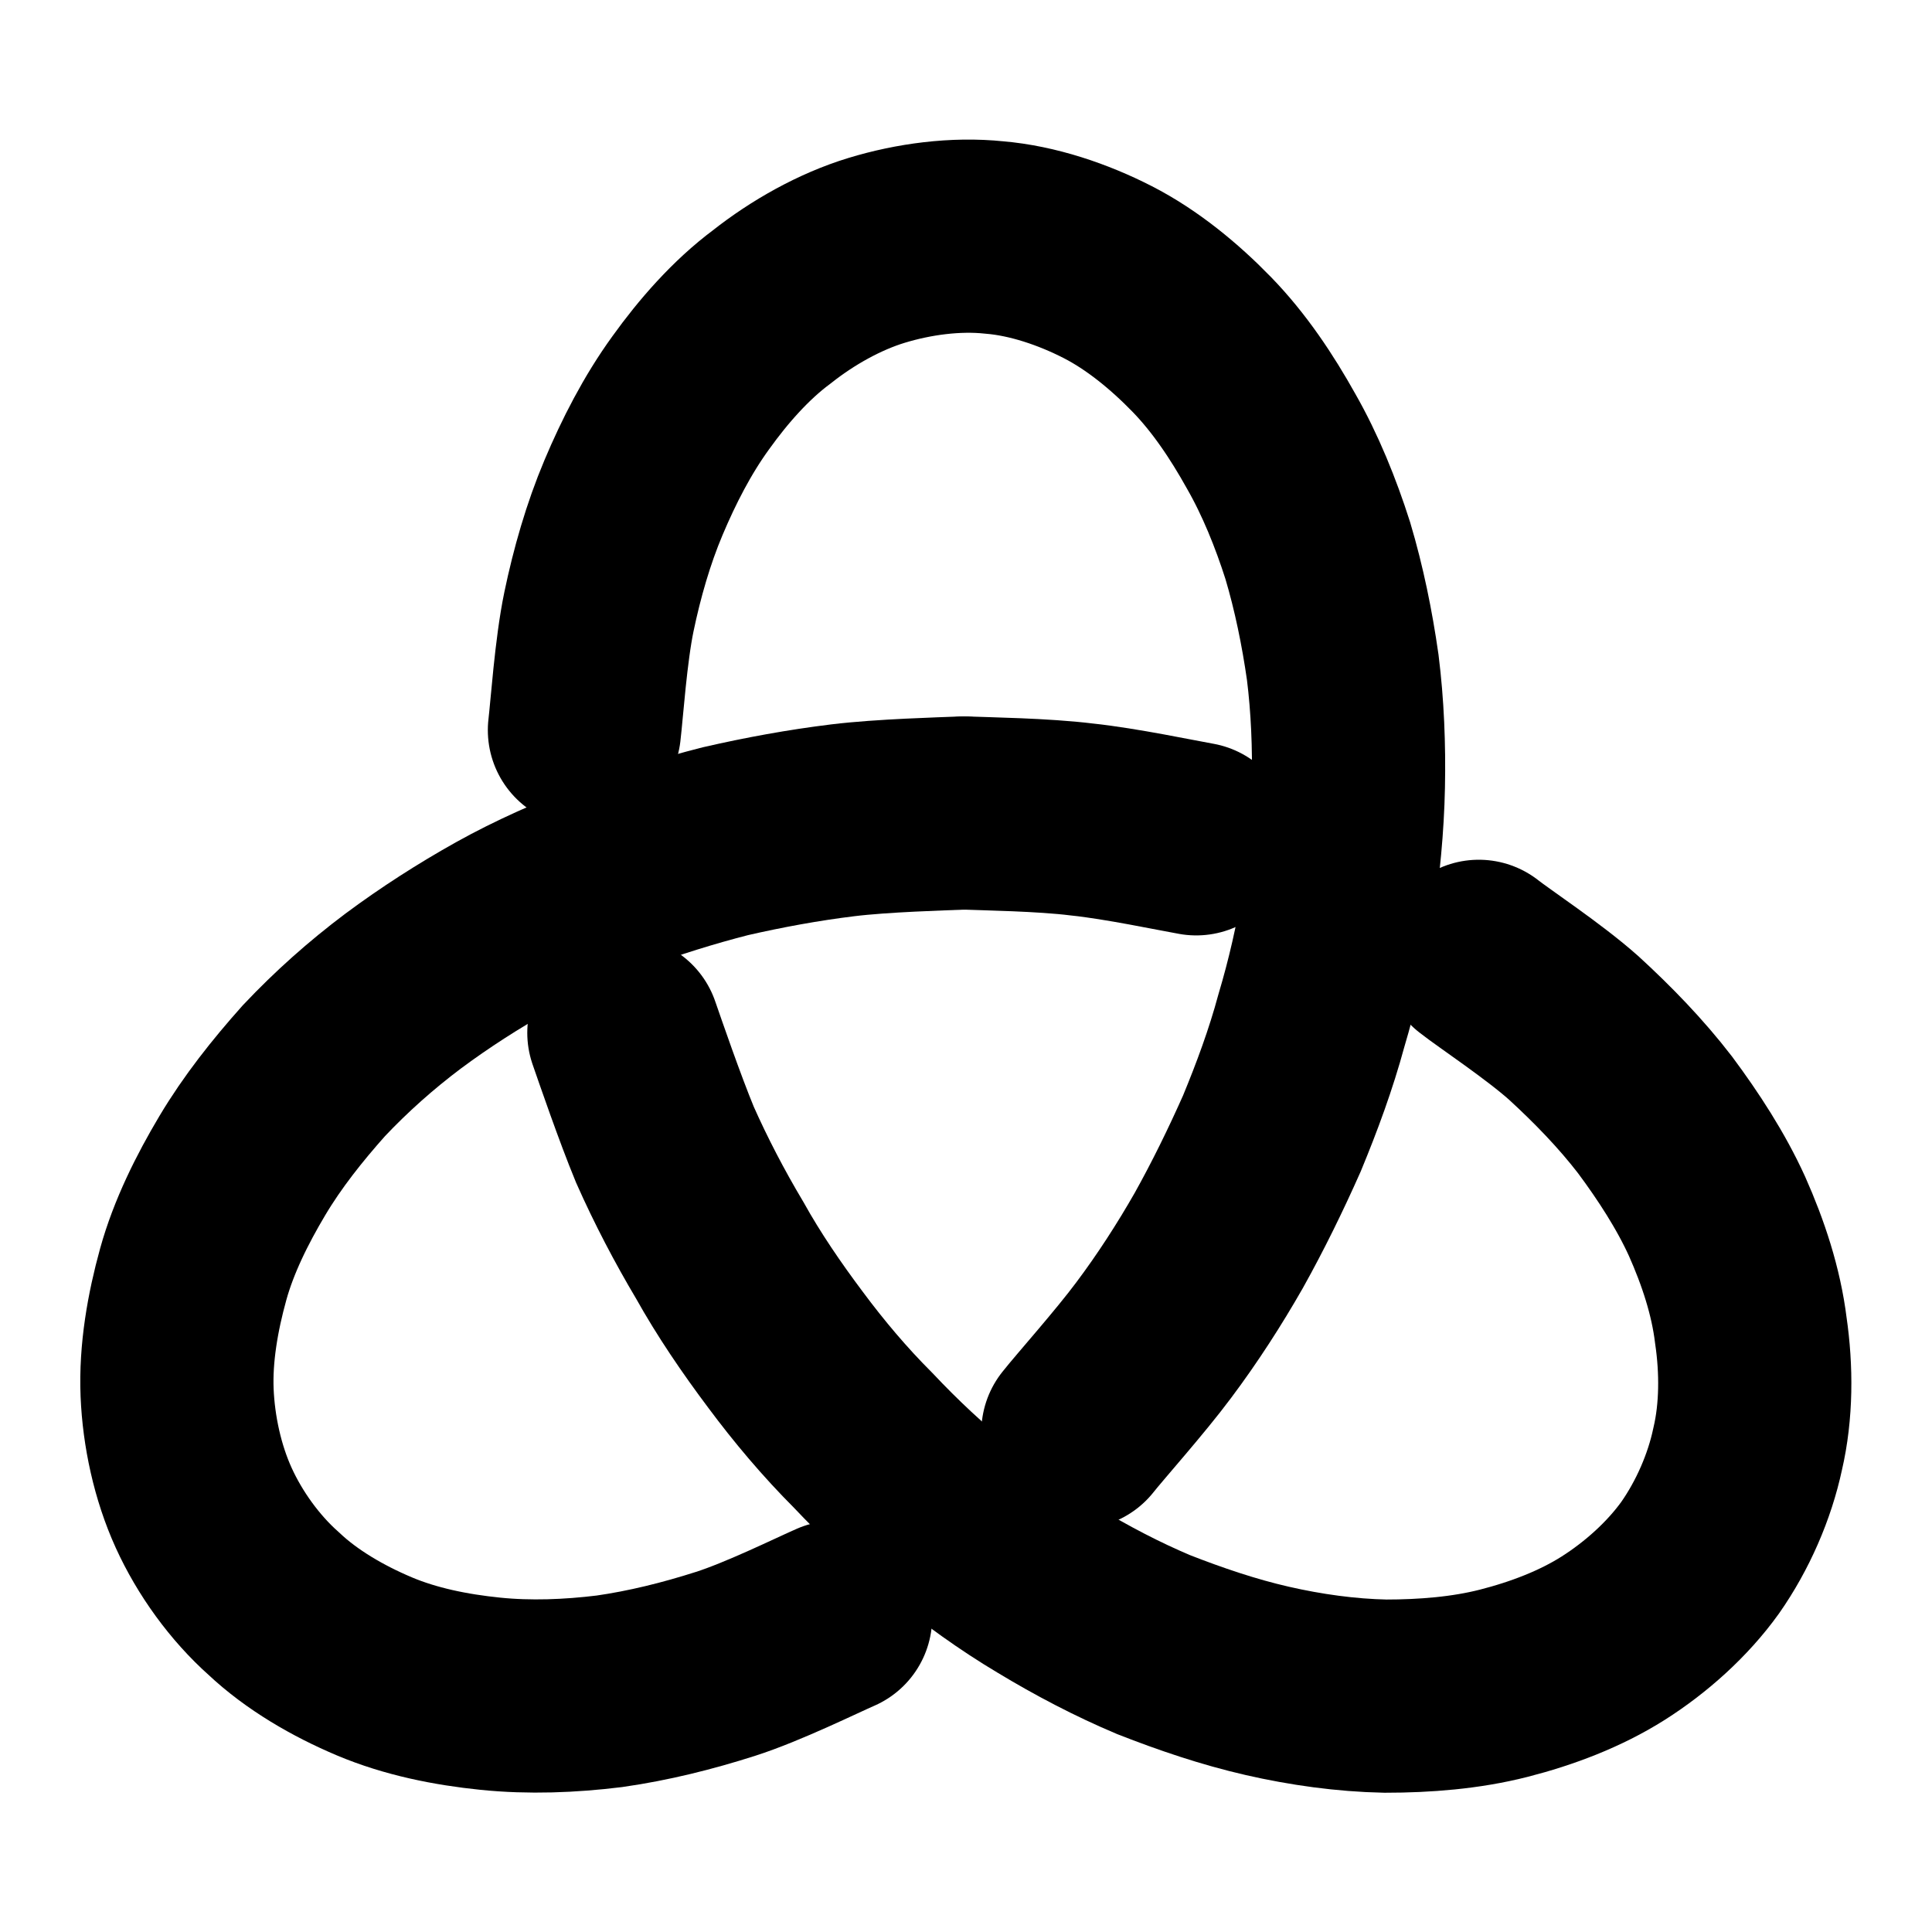
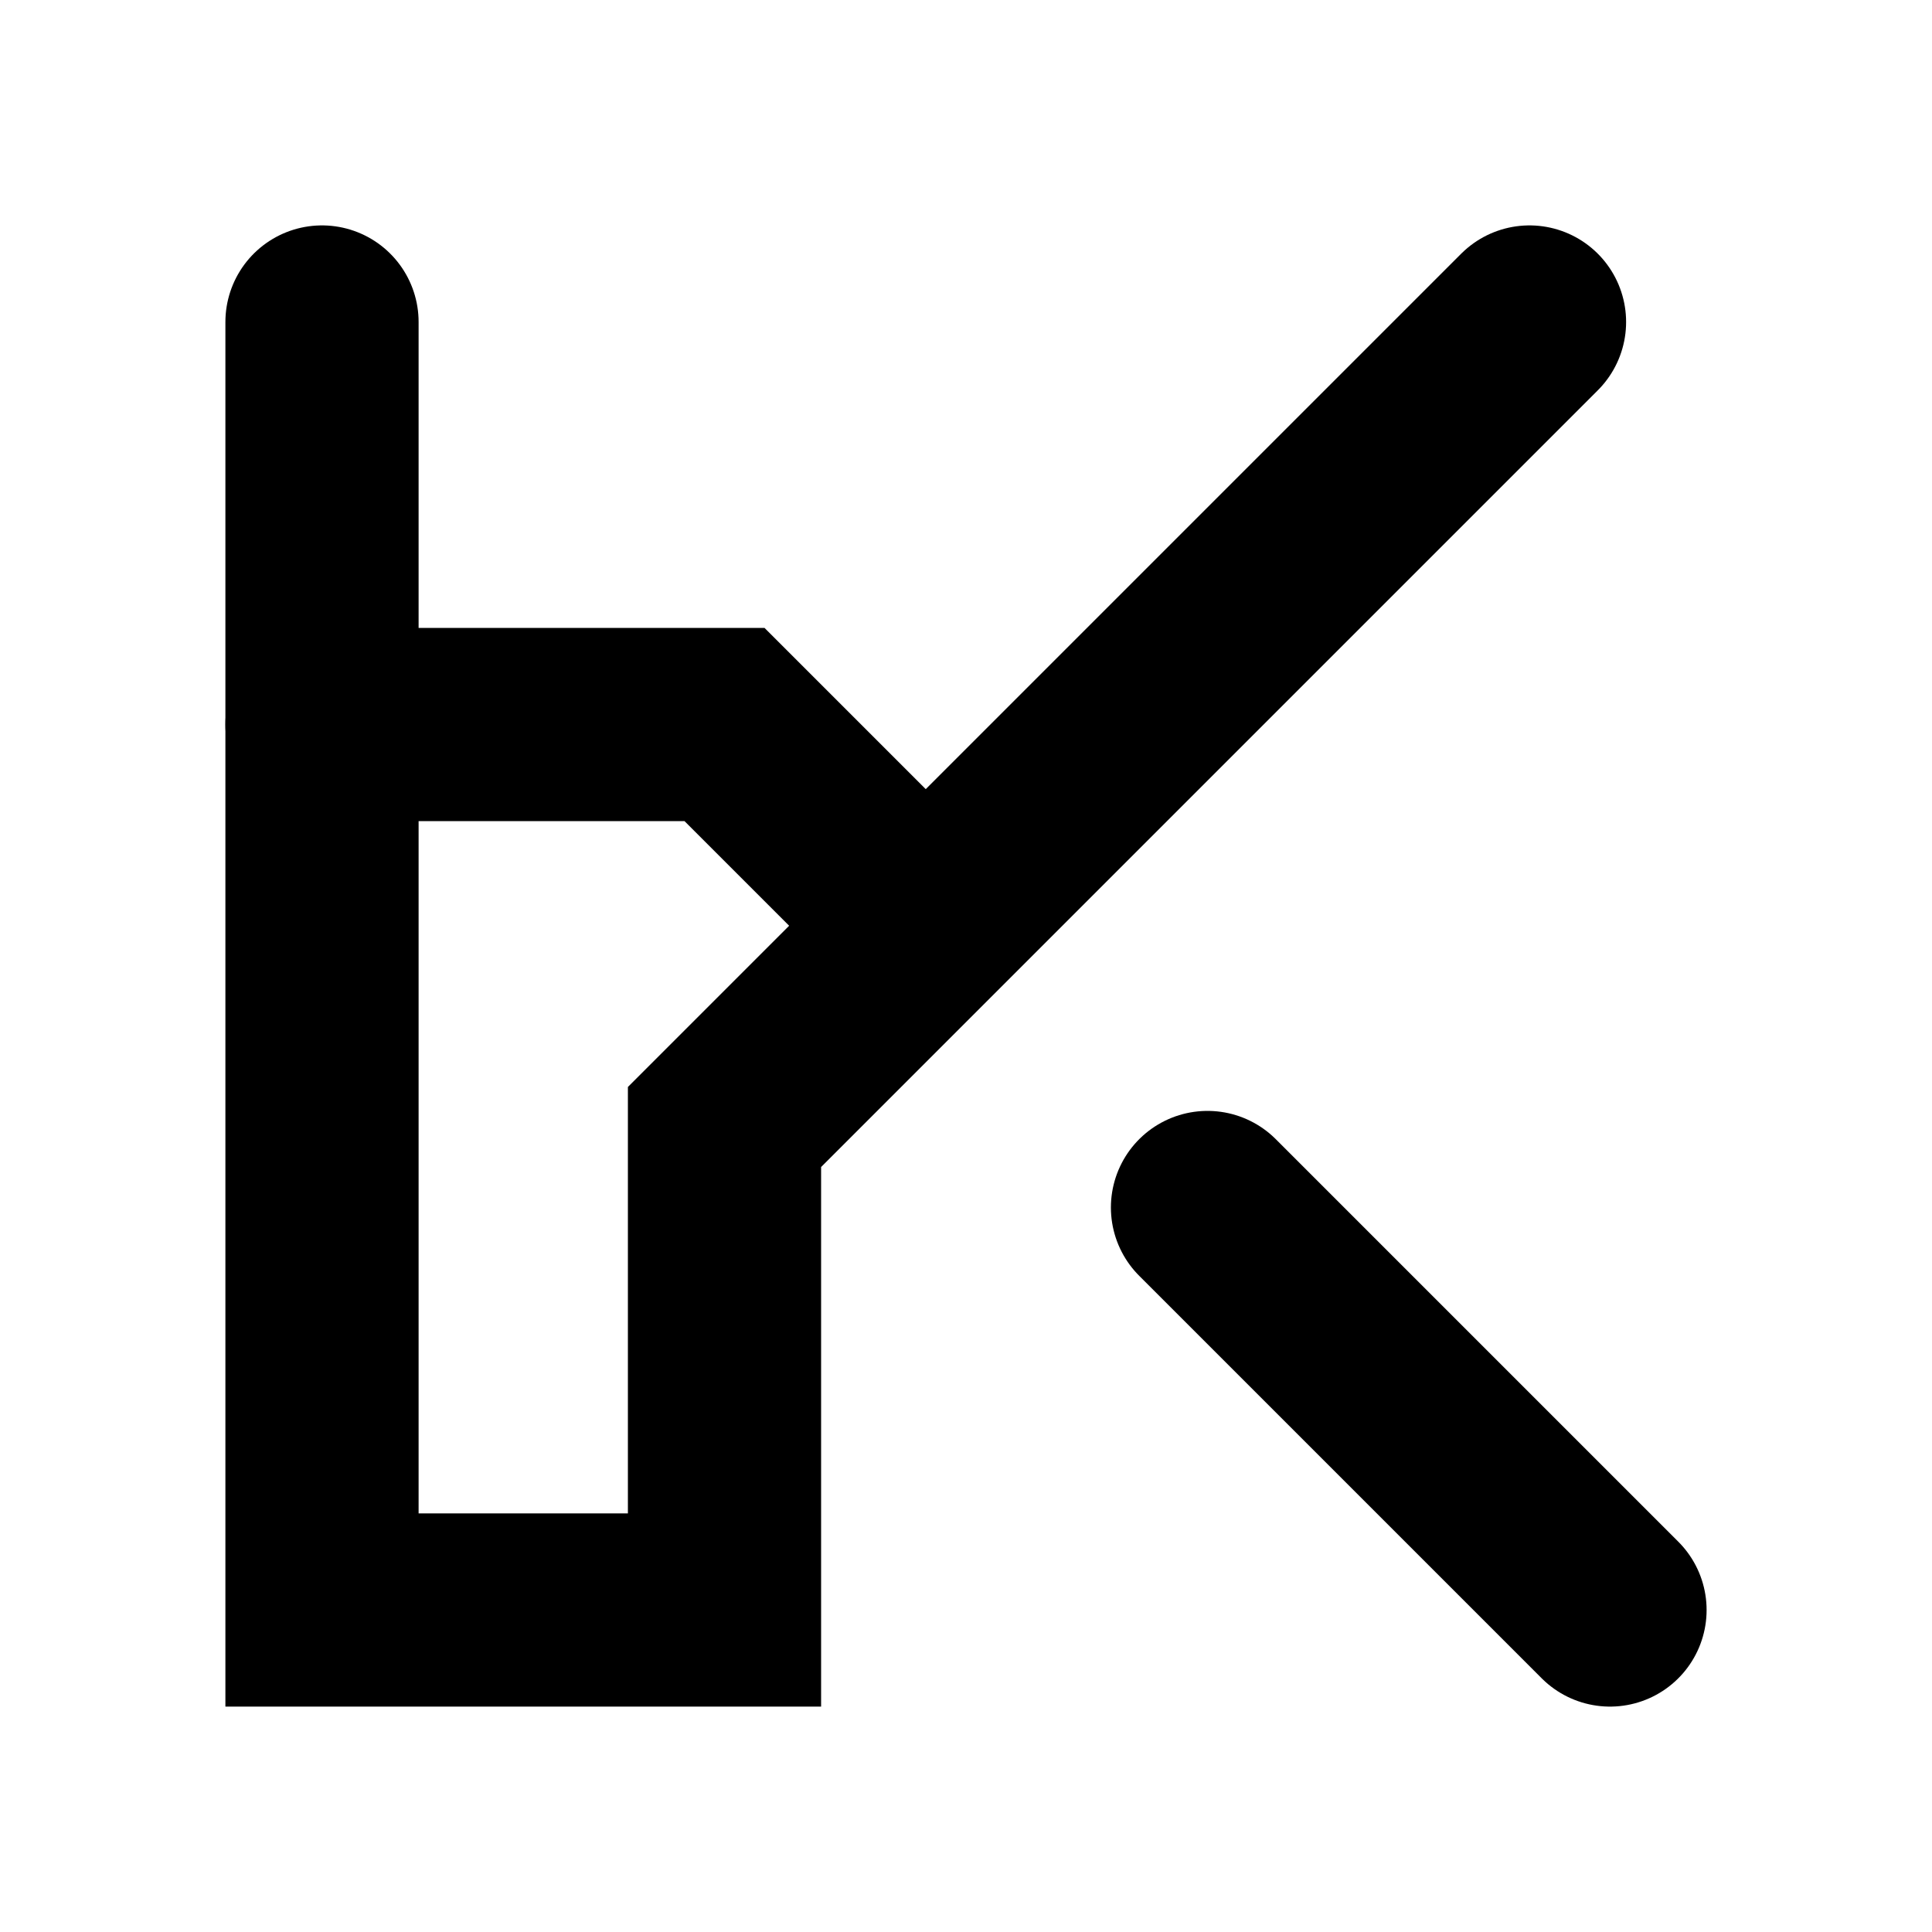
<svg xmlns="http://www.w3.org/2000/svg" viewBox="0 0 24 24" width="24" height="24" fill="none" stroke="currentColor" stroke-width="2.4" stroke-linecap="round" role="img" aria-label="KNOTT">
-   <path d="M12.00 10.10 C12.24 10.11 12.96 10.12 13.44 10.18 C13.92 10.23 14.63 10.38 14.86 10.42" />
-   <path d="M18.37 11.88 C18.56 12.03 19.18 12.44 19.55 12.77 C19.91 13.10 20.26 13.46 20.56 13.85 C20.85 14.24 21.13 14.67 21.33 15.11 C21.53 15.56 21.69 16.04 21.75 16.53 C21.82 17.01 21.82 17.53 21.71 18.00 C21.61 18.47 21.40 18.95 21.12 19.35 C20.84 19.74 20.45 20.09 20.04 20.35 C19.63 20.61 19.15 20.79 18.68 20.91 C18.21 21.03 17.70 21.07 17.21 21.07 C16.72 21.06 16.22 20.99 15.74 20.88 C15.26 20.77 14.79 20.61 14.33 20.43 C13.88 20.24 13.44 20.01 13.01 19.75 C12.59 19.50 12.19 19.21 11.81 18.90 C11.42 18.59 11.06 18.25 10.72 17.89 C10.37 17.54 10.05 17.16 9.76 16.77 C9.46 16.37 9.18 15.96 8.94 15.53 C8.69 15.11 8.46 14.67 8.26 14.22 C8.07 13.76 7.83 13.06 7.75 12.83" />
-   <path d="M7.26 9.07 C7.29 8.82 7.34 8.08 7.44 7.60 C7.54 7.12 7.68 6.63 7.87 6.18 C8.06 5.73 8.29 5.28 8.58 4.88 C8.86 4.49 9.20 4.10 9.59 3.81 C9.97 3.51 10.43 3.25 10.89 3.11 C11.35 2.97 11.87 2.90 12.35 2.95 C12.83 2.99 13.33 3.16 13.76 3.38 C14.19 3.60 14.59 3.93 14.93 4.28 C15.27 4.63 15.55 5.05 15.79 5.48 C16.03 5.90 16.22 6.37 16.37 6.84 C16.51 7.31 16.61 7.80 16.68 8.29 C16.74 8.77 16.76 9.27 16.75 9.76 C16.74 10.26 16.69 10.75 16.62 11.24 C16.54 11.73 16.43 12.21 16.29 12.68 C16.16 13.16 15.99 13.62 15.80 14.08 C15.60 14.53 15.38 14.98 15.14 15.41 C14.90 15.83 14.63 16.25 14.33 16.65 C14.04 17.04 13.54 17.60 13.39 17.79" />
-   <path d="M10.38 20.09 C10.15 20.19 9.48 20.52 9.01 20.67 C8.54 20.82 8.06 20.94 7.57 21.01 C7.08 21.07 6.58 21.09 6.09 21.04 C5.60 20.99 5.10 20.89 4.65 20.70 C4.20 20.51 3.75 20.25 3.40 19.92 C3.04 19.60 2.73 19.17 2.53 18.73 C2.33 18.29 2.22 17.78 2.20 17.30 C2.18 16.81 2.27 16.30 2.40 15.83 C2.53 15.36 2.76 14.90 3.01 14.48 C3.26 14.06 3.57 13.67 3.90 13.30 C4.24 12.94 4.61 12.61 5.01 12.31 C5.40 12.02 5.82 11.75 6.25 11.51 C6.68 11.27 7.14 11.07 7.60 10.89 C8.06 10.72 8.54 10.57 9.01 10.45 C9.49 10.34 9.98 10.25 10.47 10.19 C10.96 10.13 11.71 10.11 11.95 10.10" />
+   <path d="M4 4 L4 20 L9 20 L9 14 L19 4" />
+   <path d="M4 9 L9 9 L11 11" />
+   <path d="M15 15 L20 20" />
</svg>
